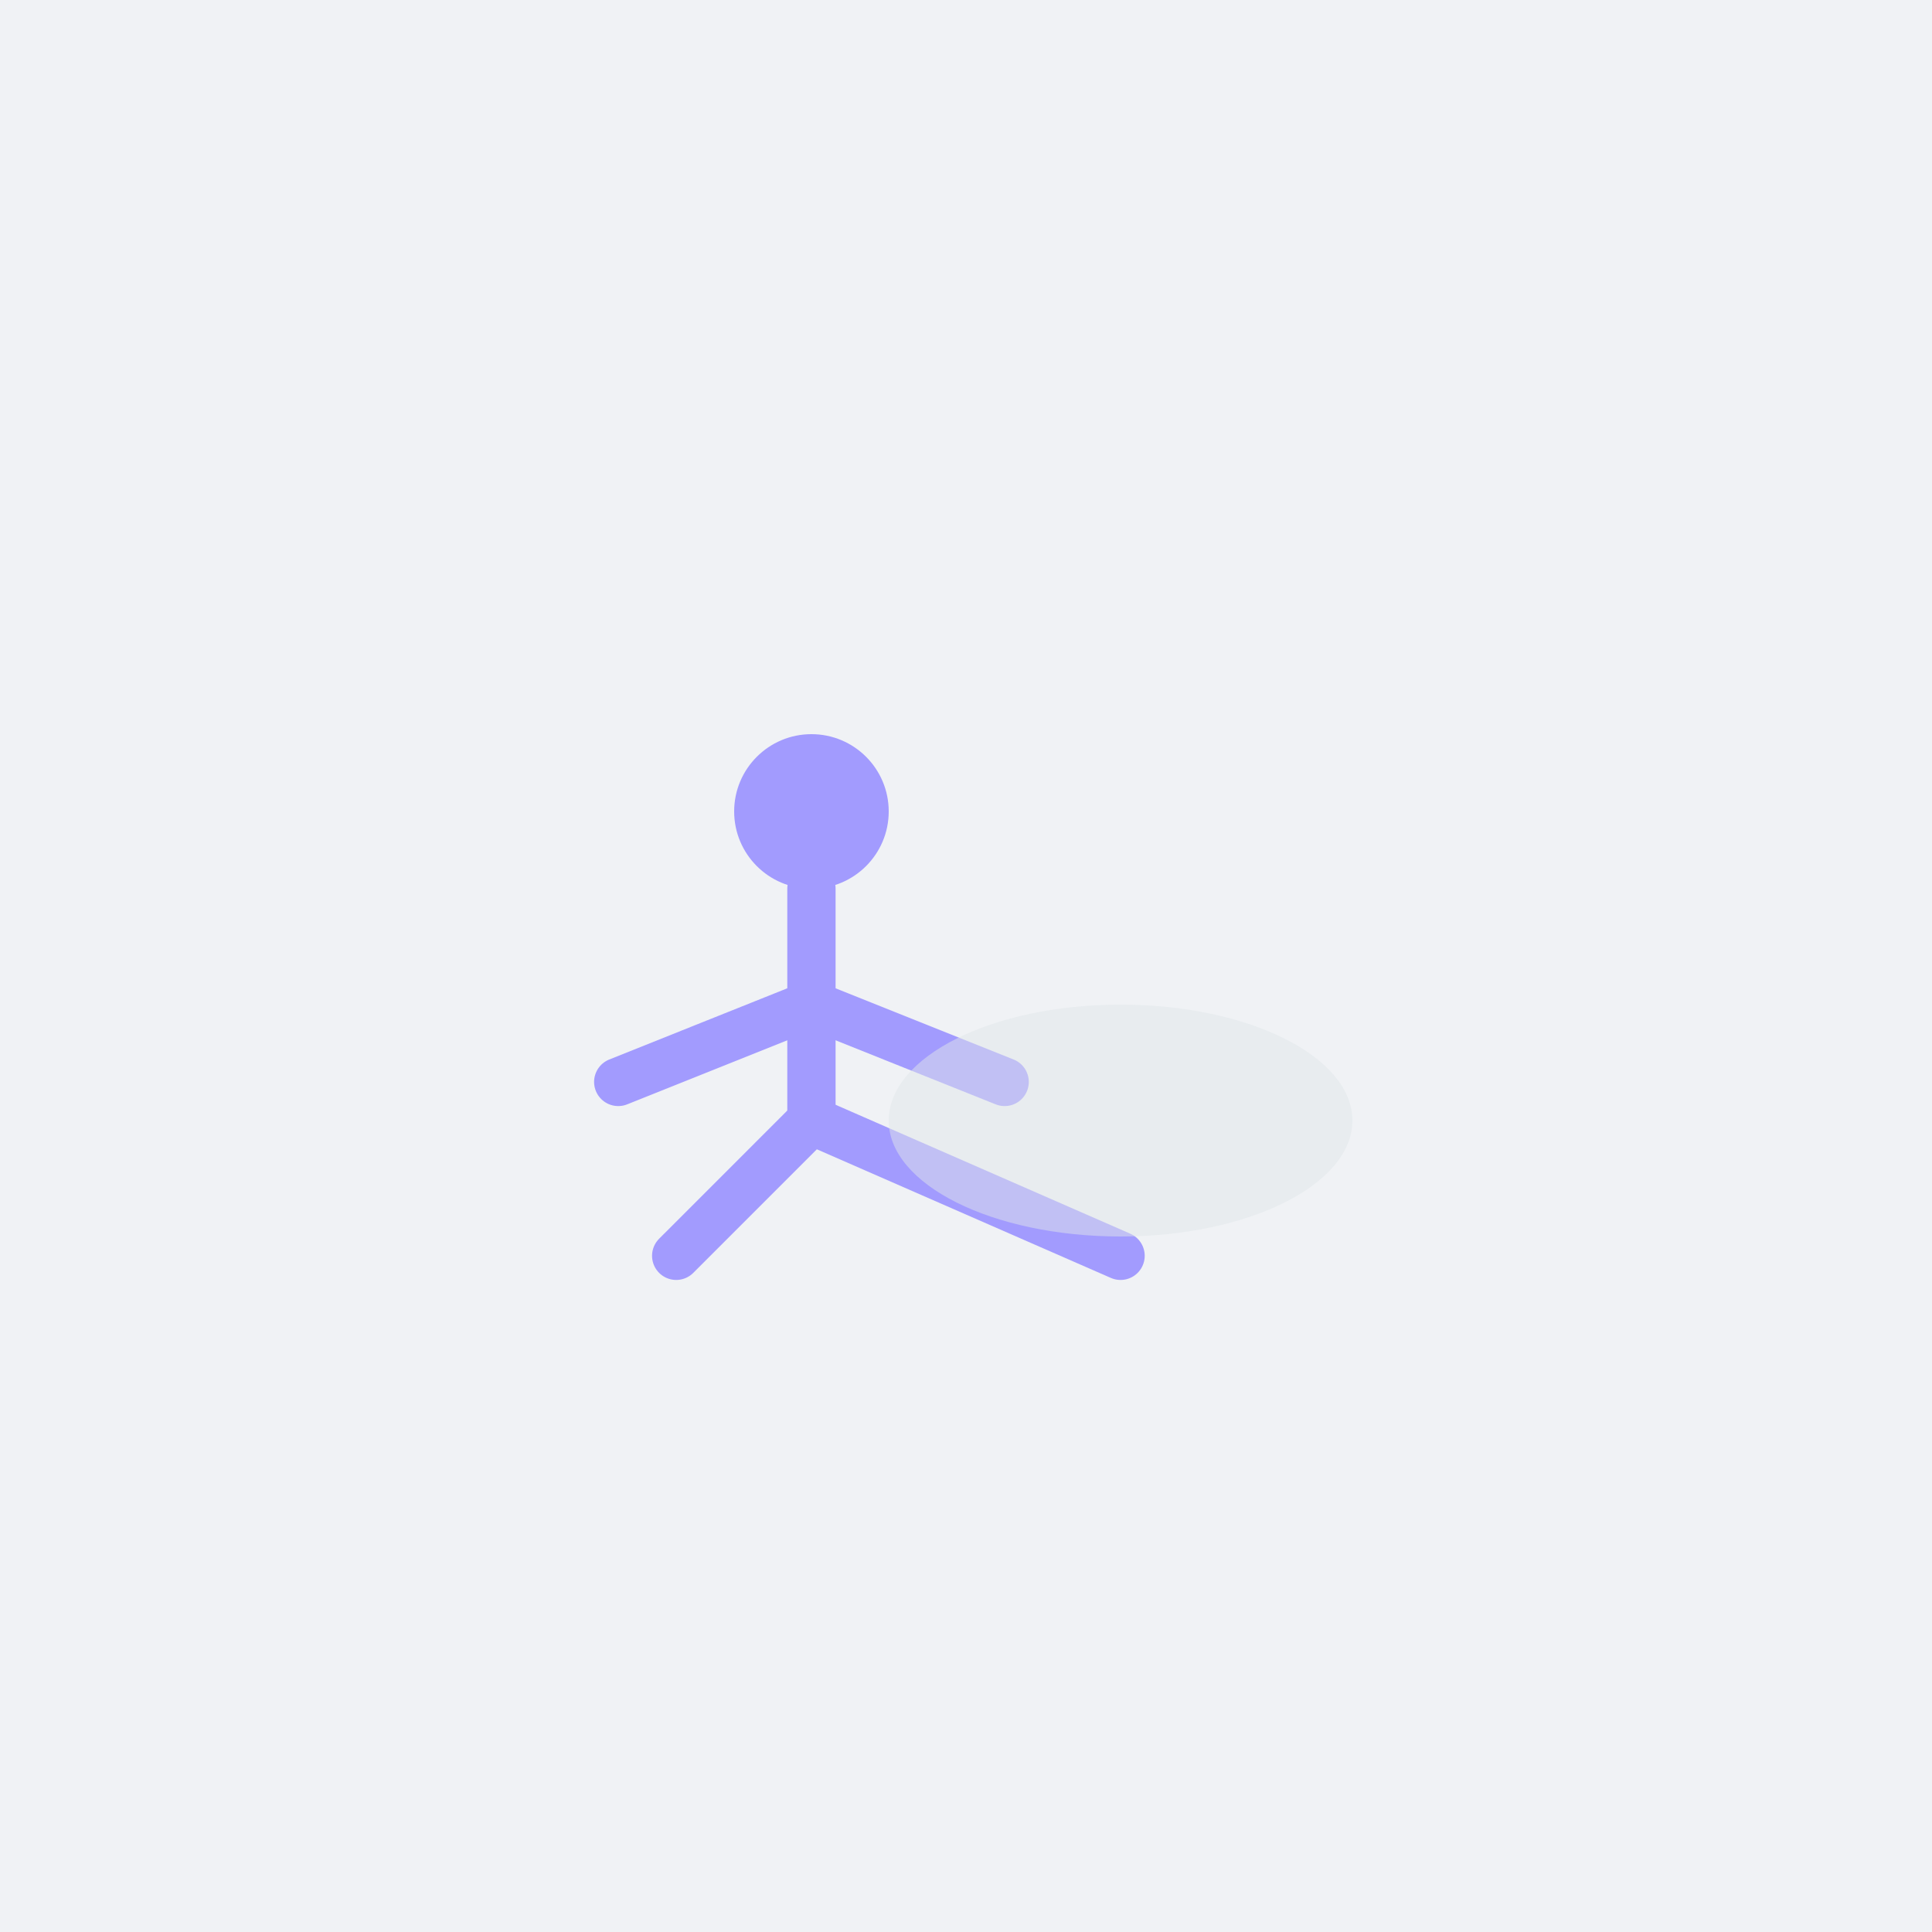
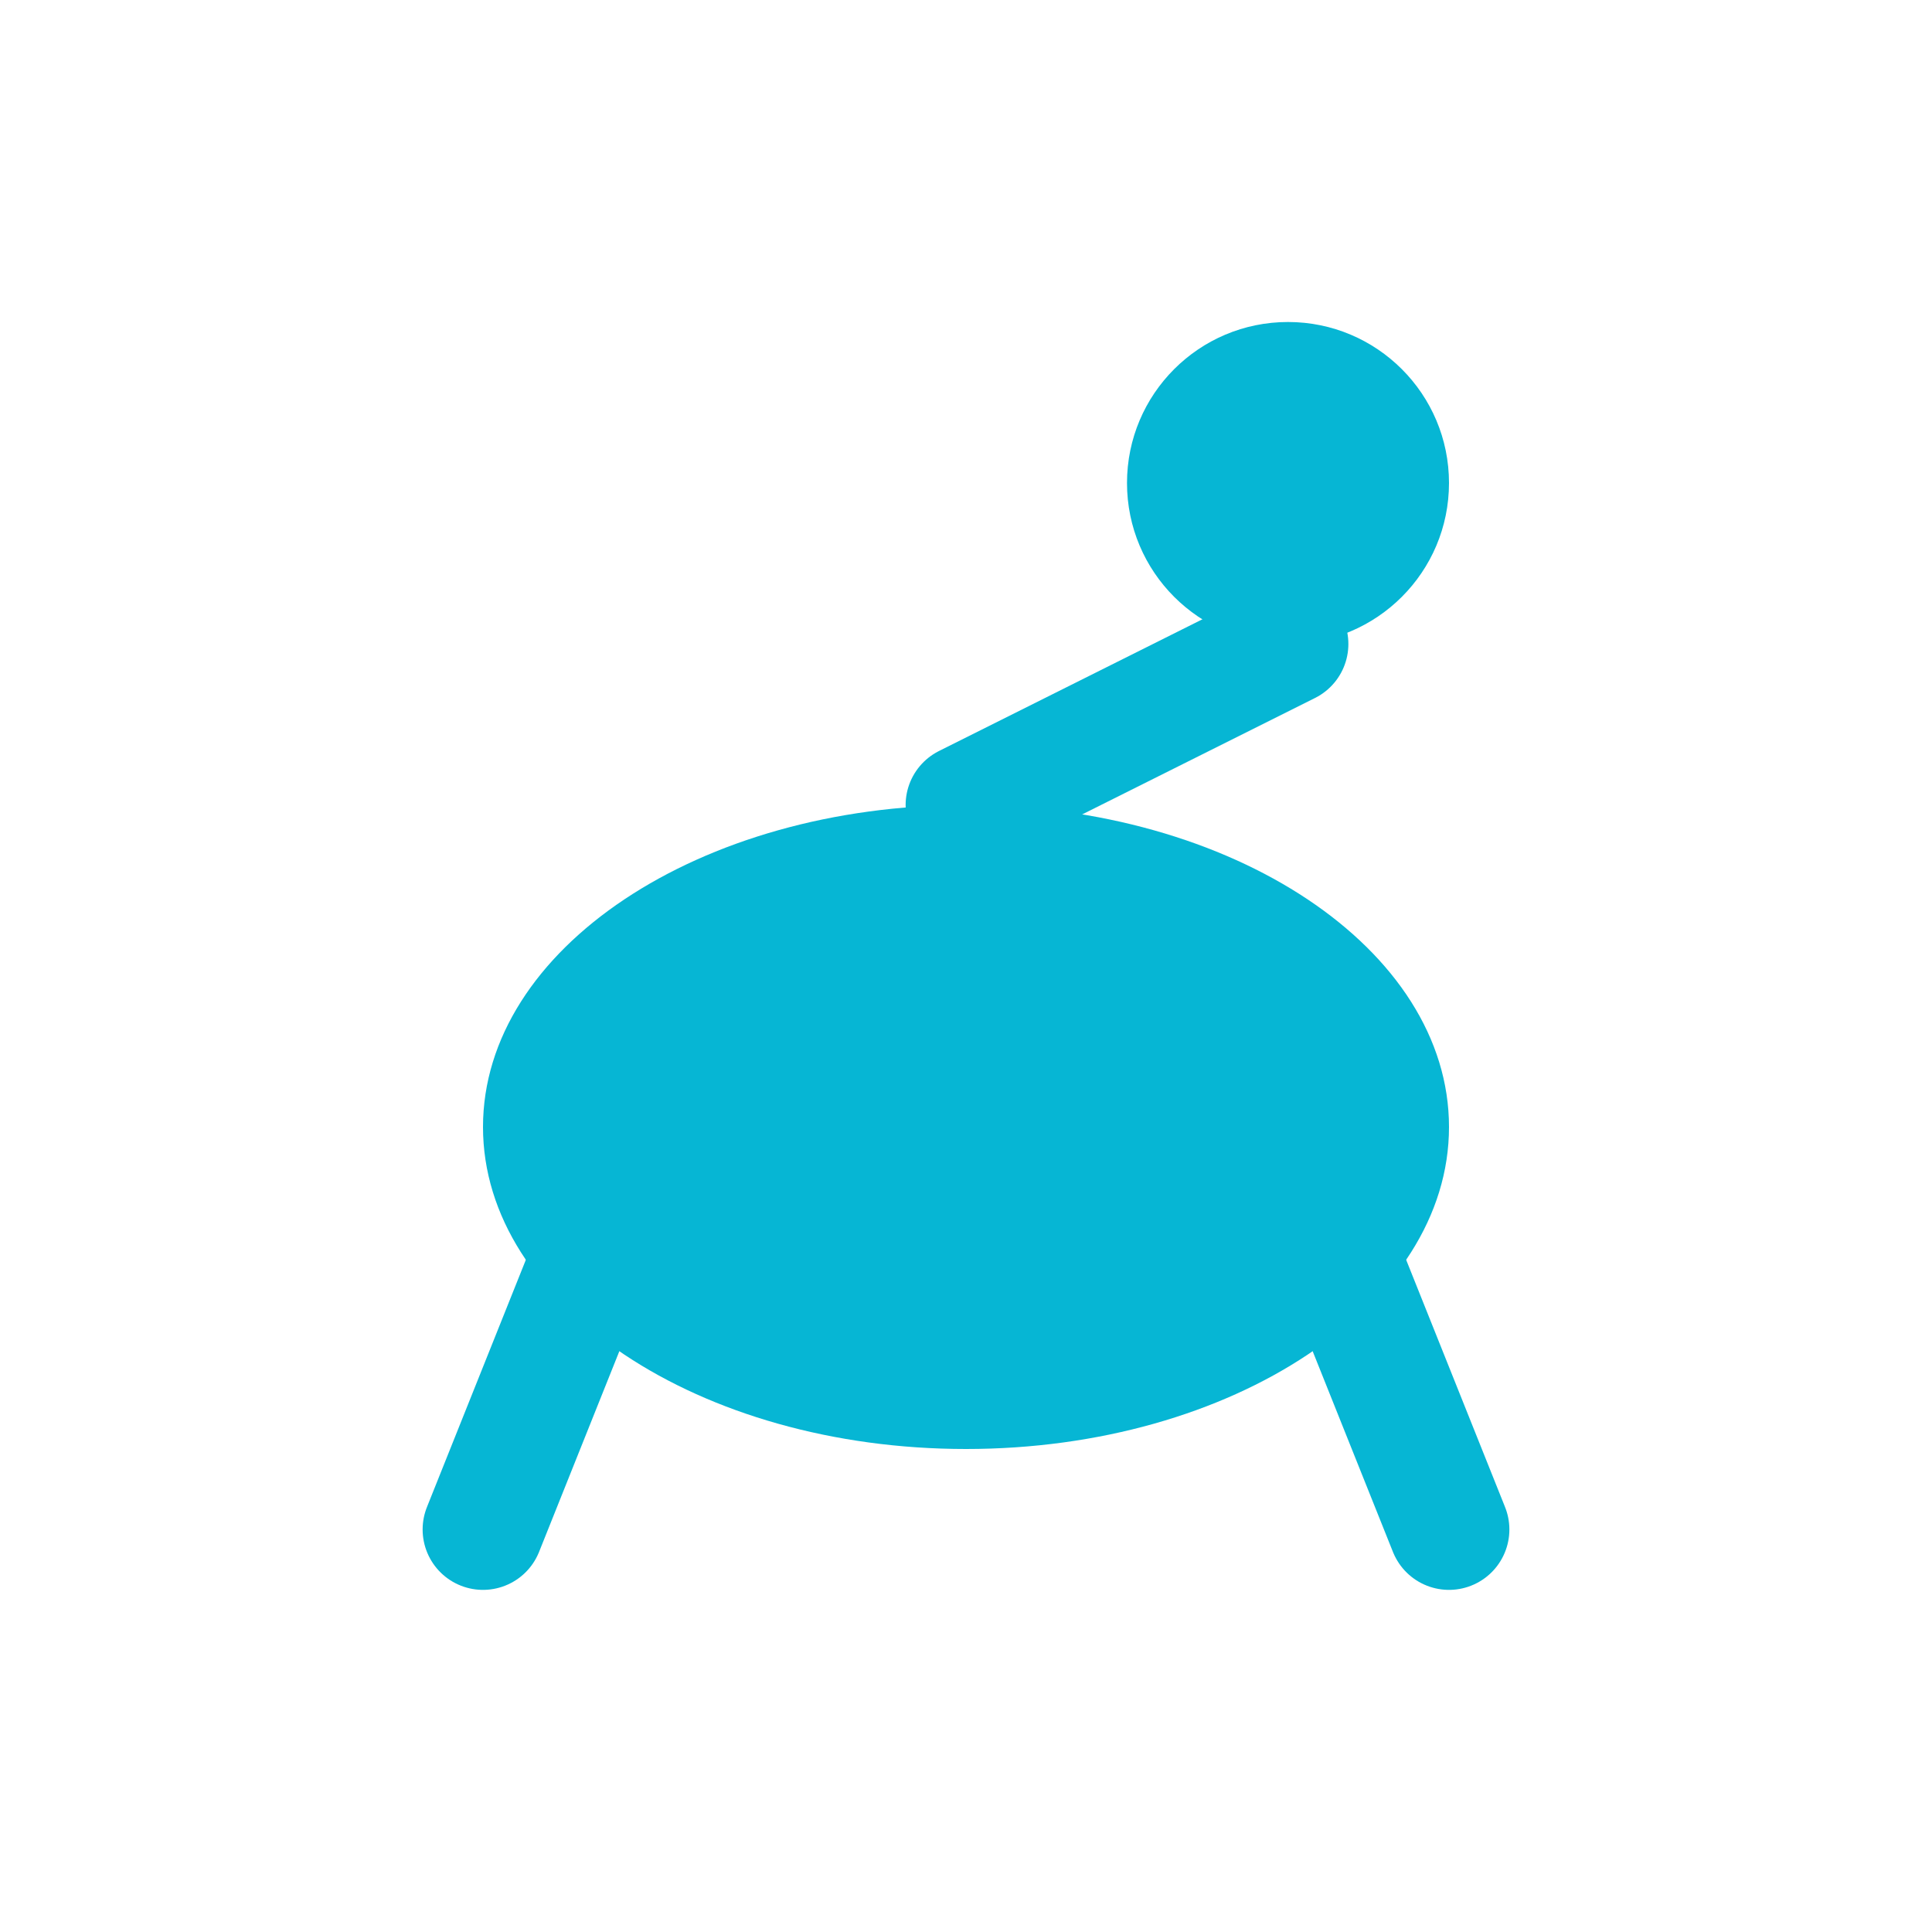
- <svg xmlns="http://www.w3.org/2000/svg" viewBox="0 0 100 100" fill="none">
-   <rect width="100" height="100" fill="#f0f2f5" />
-   <g transform="translate(50, 50)">
-     <circle cx="-8" cy="-8" r="4" fill="#a29bfe" />
-     <path d="M-8,-4 L-8,8" stroke="#a29bfe" stroke-width="2.5" stroke-linecap="round" />
-     <path d="M-8,2 L-18,6 M-8,2 L2,6" stroke="#a29bfe" stroke-width="2.5" stroke-linecap="round" />
-     <path d="M-8,8 L-15,15 M-8,8 L8,15" stroke="#a29bfe" stroke-width="2.5" stroke-linecap="round" />
-     <ellipse cx="8" cy="8" rx="12" ry="6" fill="#dfe6e9" opacity="0.5" />
-   </g>
+ <svg xmlns="http://www.w3.org/2000/svg" width="48" height="48" viewBox="0 0 48 48" fill="none">
+   <circle cx="32" cy="12" r="4" fill="#06b6d4" />
+   <ellipse cx="24" cy="28" rx="12" ry="8" fill="#06b6d4" />
+   <path d="M16 28L12 38" stroke="#06b6d4" stroke-width="3" stroke-linecap="round" />
+   <path d="M32 28L36 38" stroke="#06b6d4" stroke-width="3" stroke-linecap="round" />
+   <path d="M32 16L24 20" stroke="#06b6d4" stroke-width="3" stroke-linecap="round" />
</svg>
